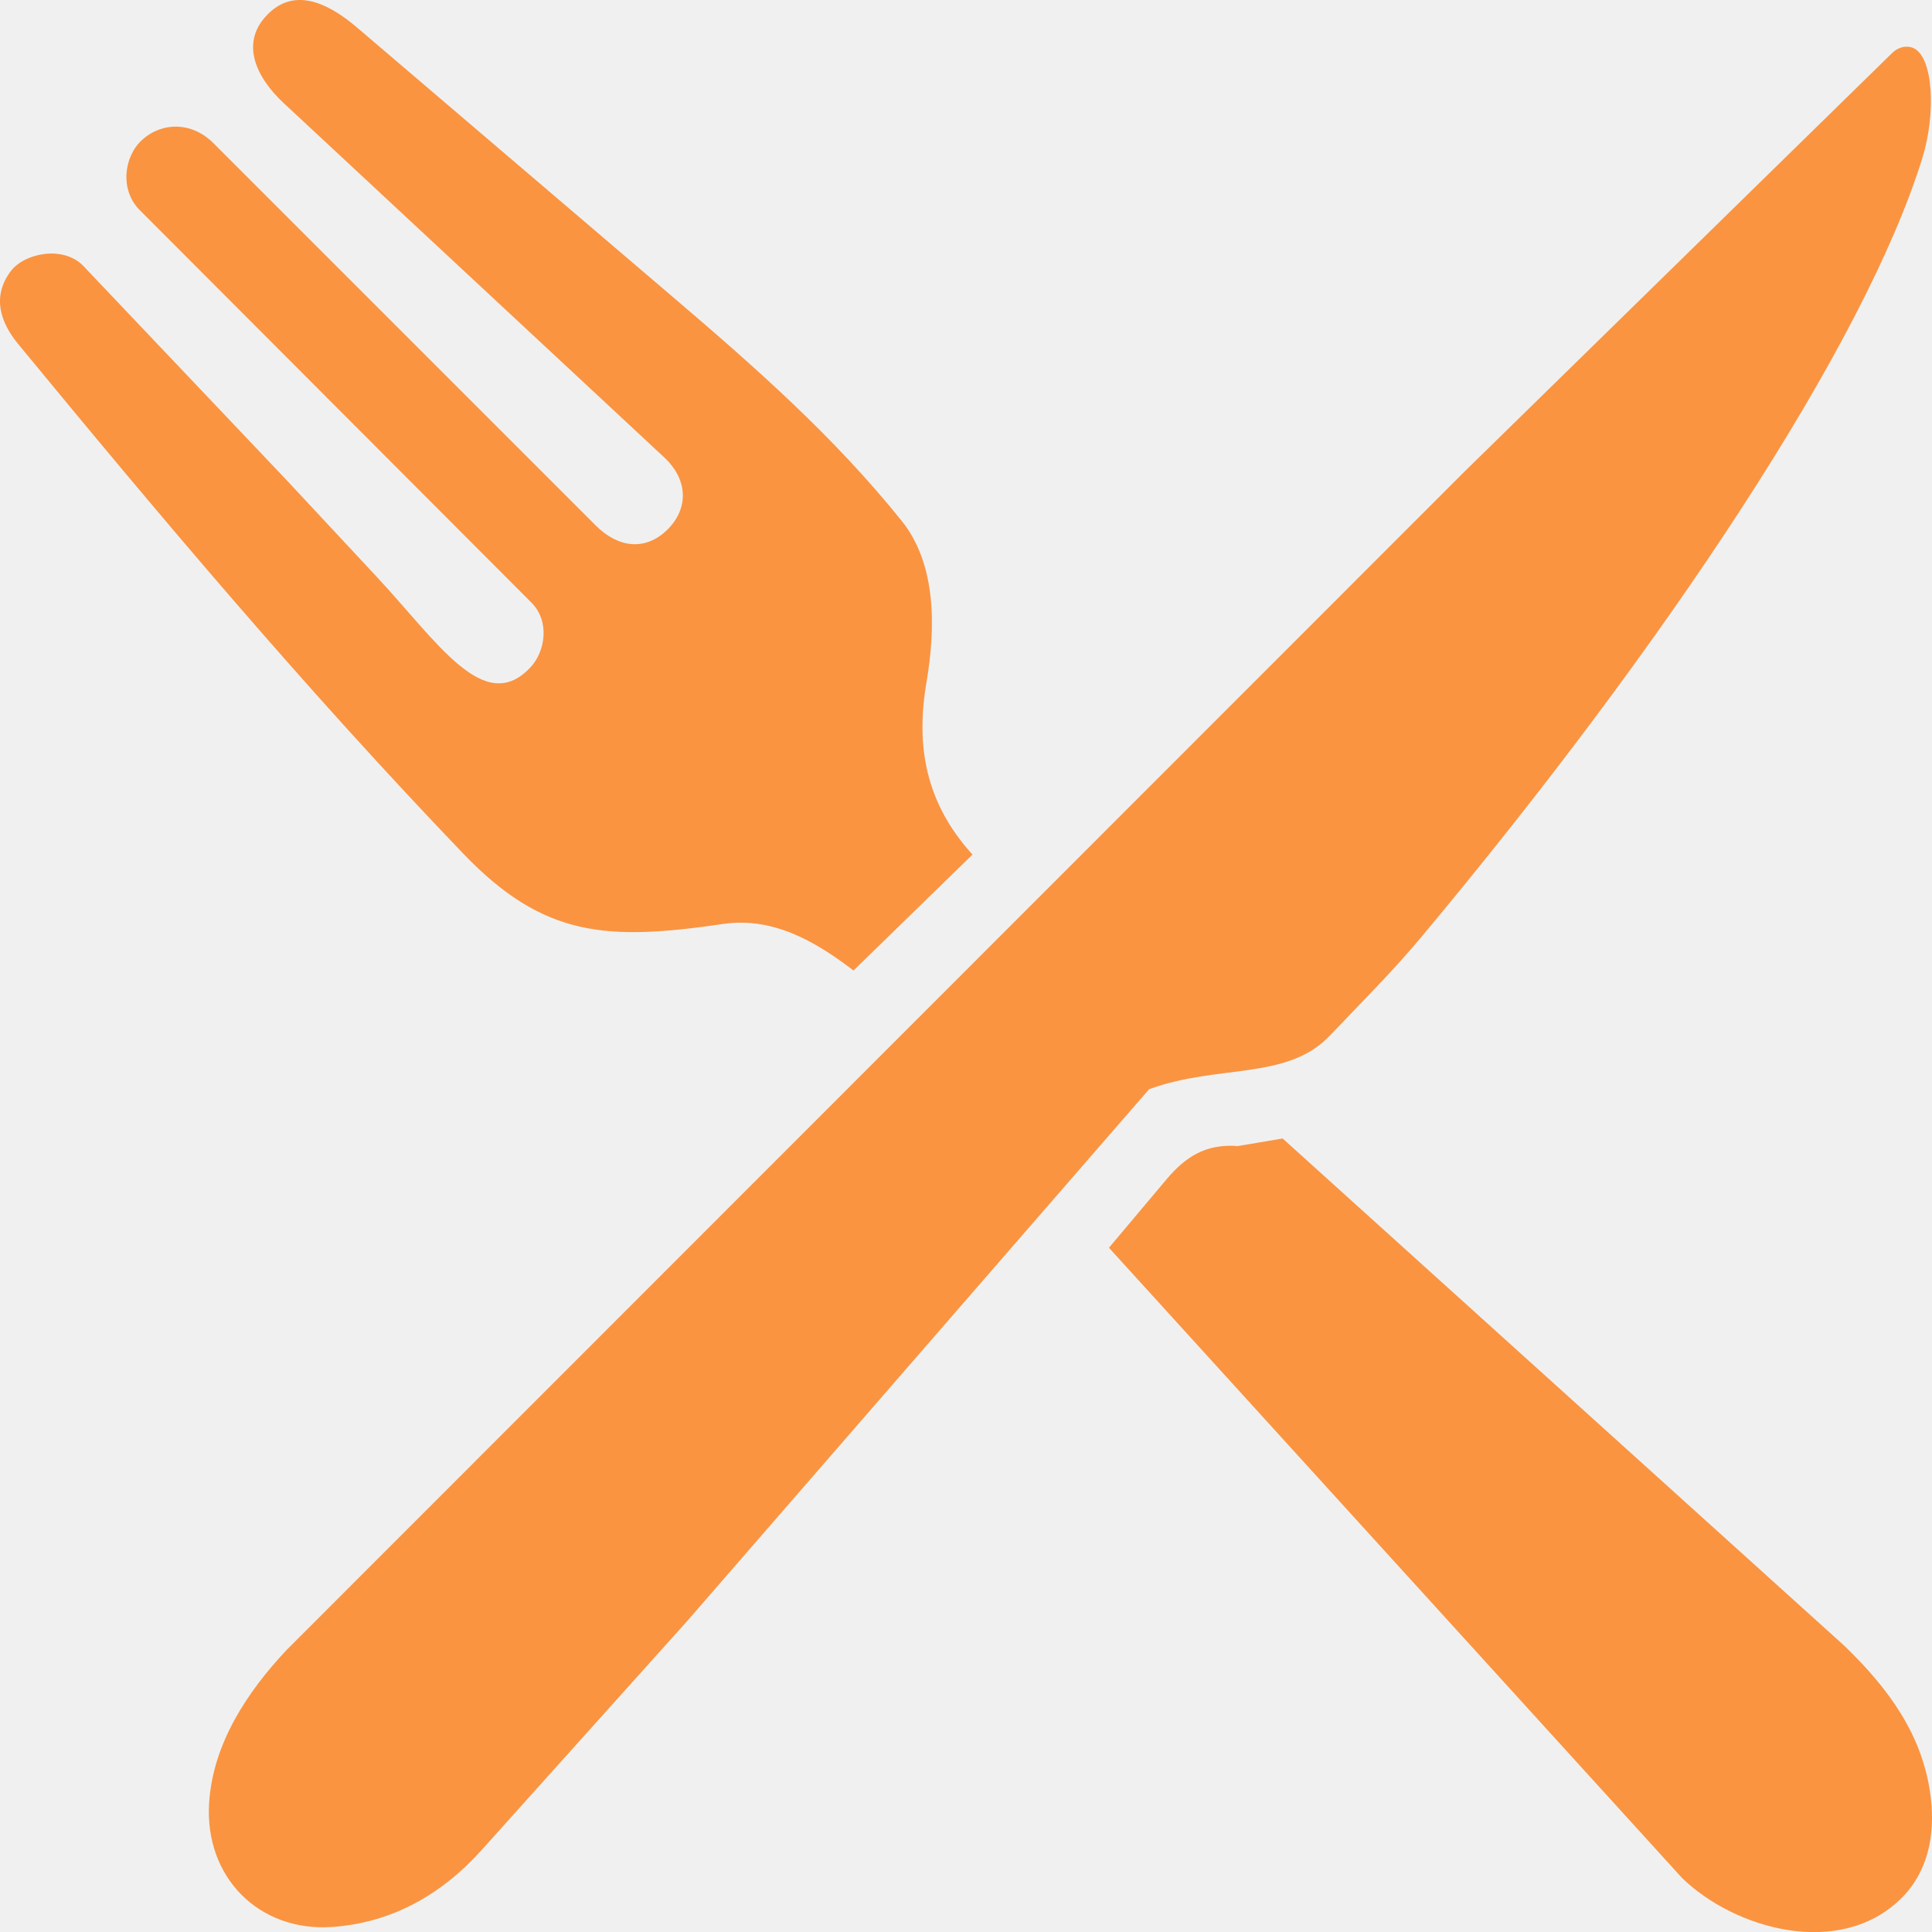
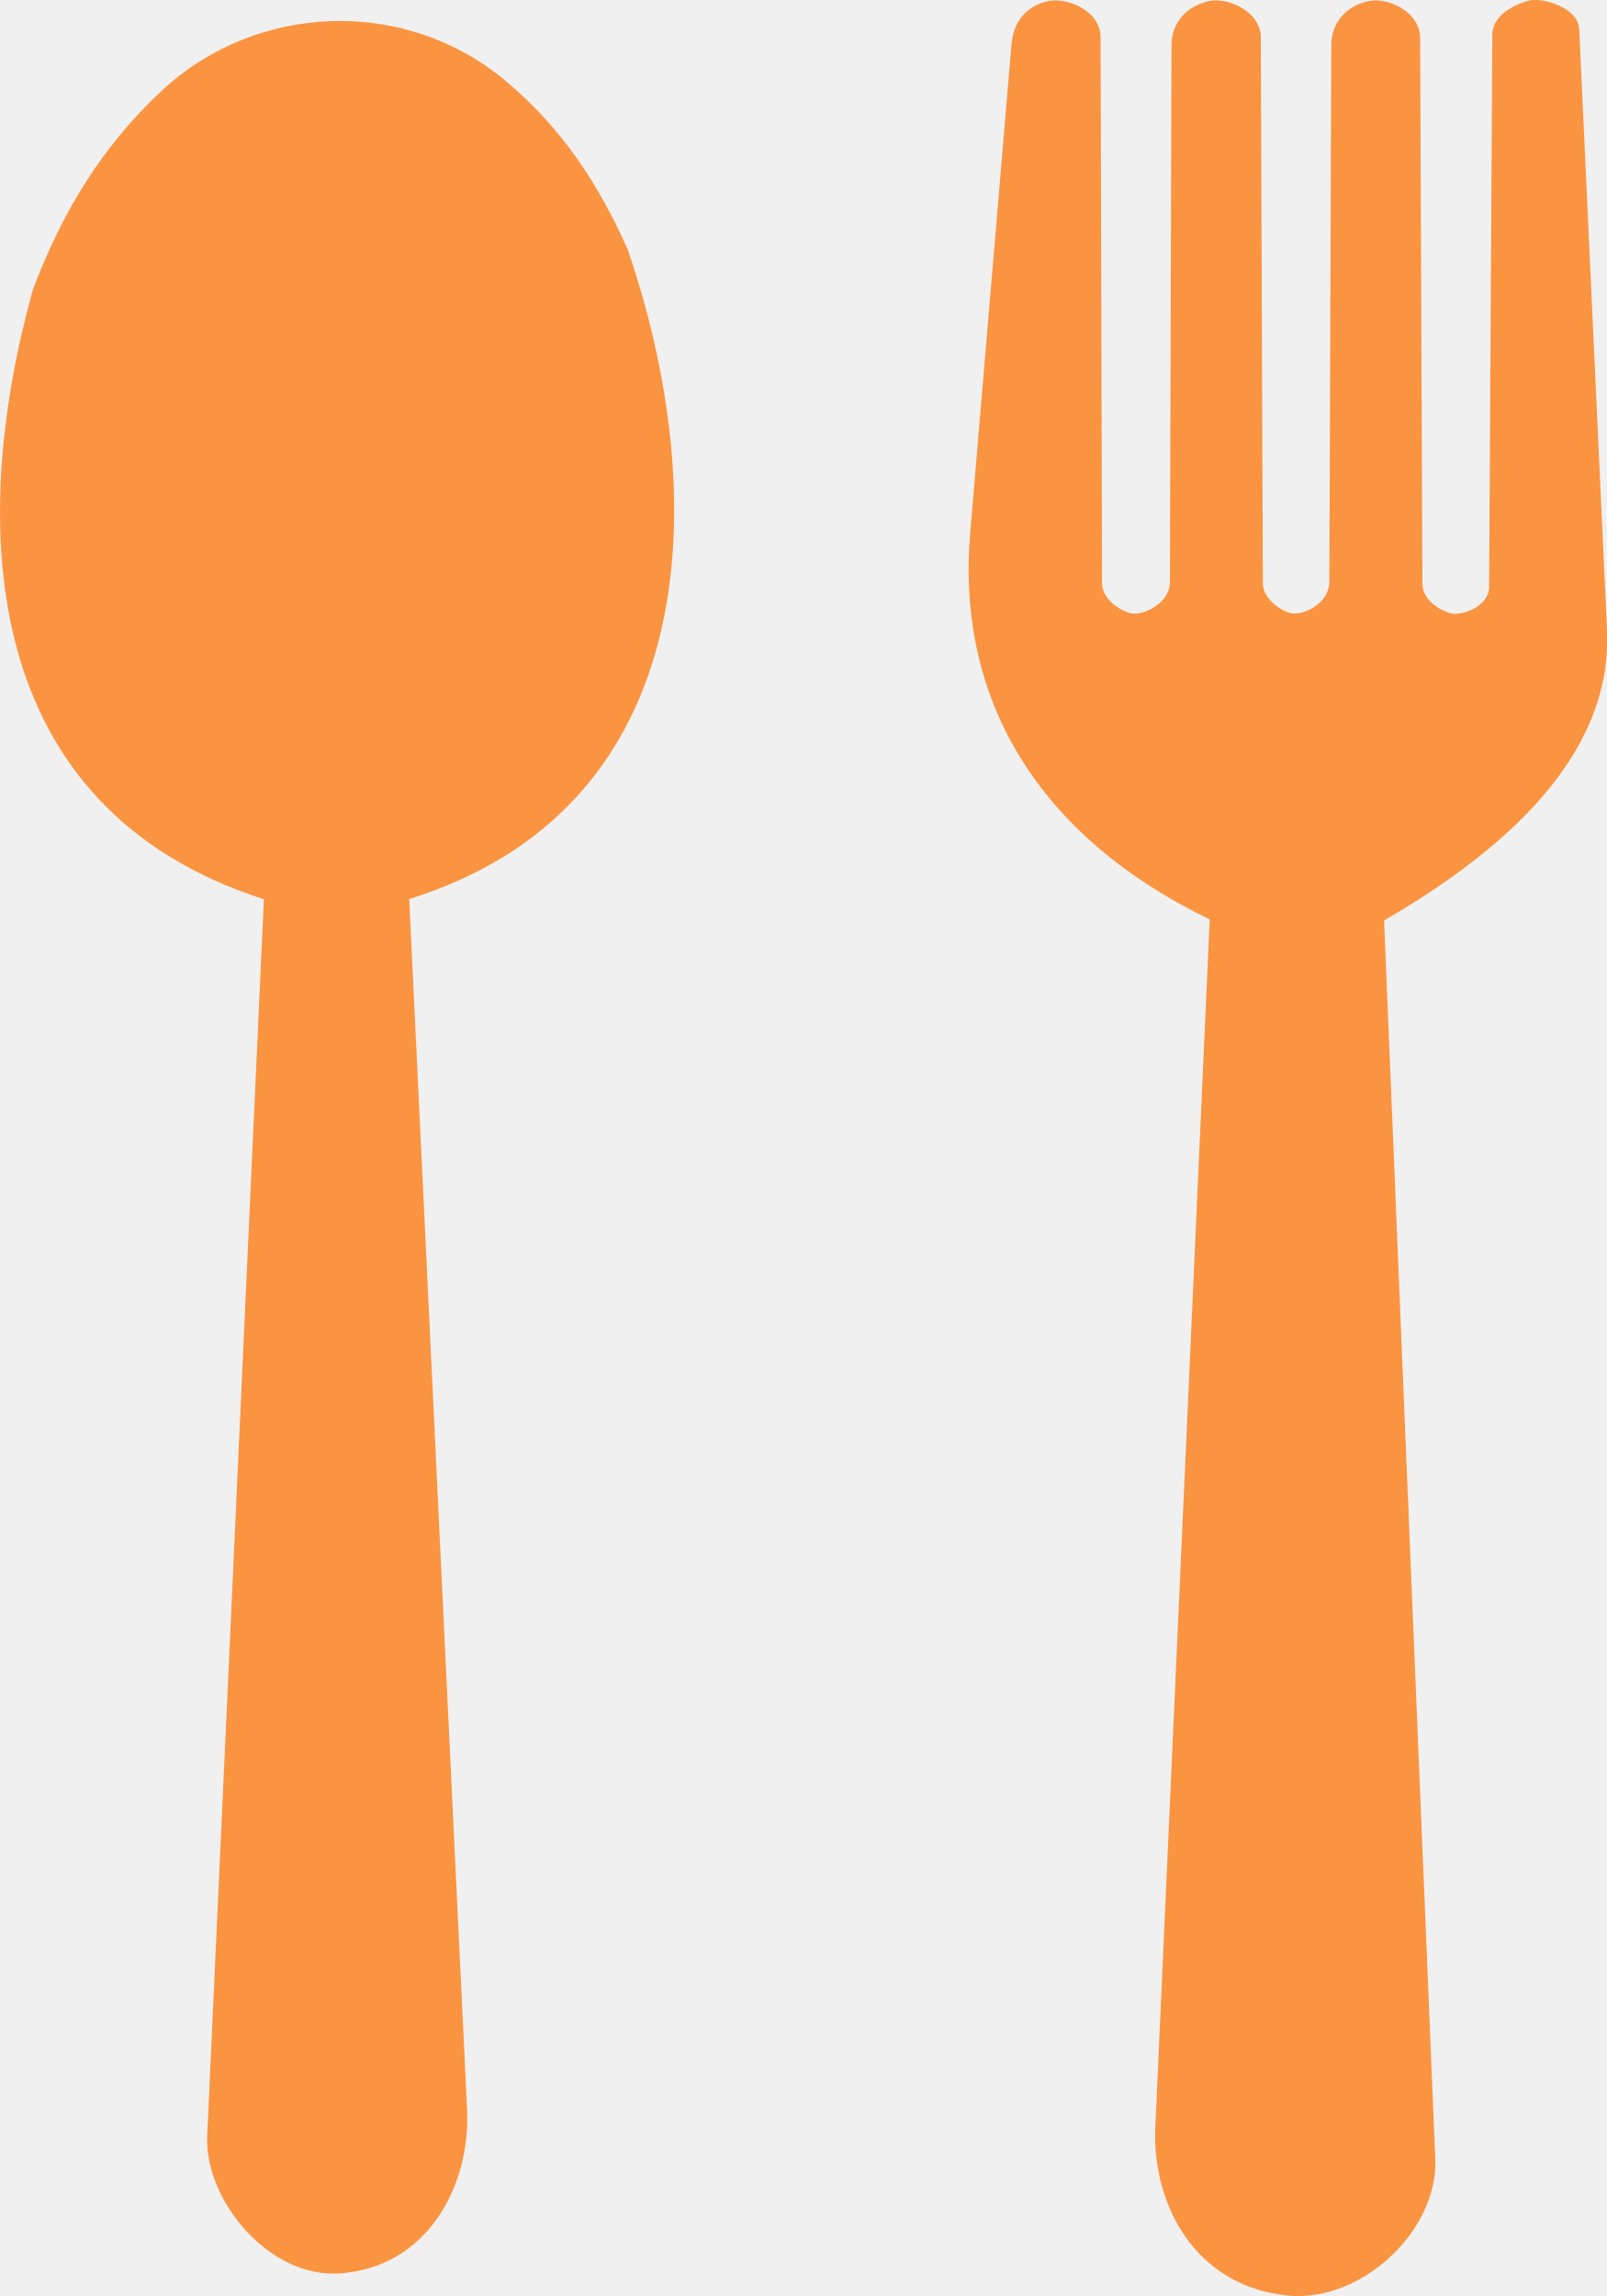
- <svg xmlns="http://www.w3.org/2000/svg" preserveAspectRatio="none" width="36" height="36" viewBox="0 0 36 36" fill="none">
-   <path d="M12.794 30.218L8.975 34.472C8.231 35.301 7.299 35.834 6.174 35.907C4.824 35.994 3.807 34.978 3.897 33.591C3.967 32.498 4.598 31.533 5.344 30.741L27.286 8.79L35.26 0.985C35.374 0.874 35.53 0.843 35.646 0.892C36.032 1.053 36.072 2.129 35.823 2.936C34.744 6.432 31.02 12.029 26.494 17.449C25.932 18.122 25.362 18.683 24.78 19.297C23.984 20.138 22.694 19.825 21.412 20.296L12.794 30.218Z" fill="#FA9441" />
-   <path d="M0.343 6.416C0 6.001 -0.152 5.521 0.202 5.051C0.454 4.717 1.182 4.563 1.56 4.963L5.341 8.947L7.003 10.73C8.161 11.971 9.019 13.345 9.878 12.442C10.164 12.141 10.25 11.576 9.901 11.227L2.603 3.914C2.229 3.54 2.306 2.915 2.65 2.605C3.029 2.264 3.581 2.273 3.973 2.664L11.103 9.794C11.526 10.216 12.03 10.264 12.43 9.875C12.83 9.486 12.831 8.945 12.374 8.52L5.283 1.918C4.78 1.45 4.434 0.771 5.032 0.225C5.559 -0.255 6.197 0.122 6.666 0.524L12.525 5.523C14.063 6.835 15.534 8.128 16.802 9.706C17.462 10.527 17.43 11.732 17.264 12.712C17.059 13.91 17.251 14.966 18.121 15.924L15.904 18.084C15.172 17.523 14.386 17.083 13.473 17.217C11.319 17.532 10.134 17.472 8.636 15.91C5.713 12.863 3.026 9.675 0.343 6.416Z" fill="#FA9441" />
-   <path d="M31.344 34.995L20.664 23.25L21.734 21.978C22.094 21.55 22.472 21.31 23.066 21.355L23.9 21.214L34.366 30.666C35.185 31.456 35.839 32.336 35.977 33.494C36.065 34.224 35.91 34.901 35.419 35.381C34.276 36.498 32.325 35.947 31.344 34.995Z" fill="#FA9441" />
+ <svg xmlns="http://www.w3.org/2000/svg" preserveAspectRatio="none" overflow="visible" style="display: block;" width="14" height="20" viewBox="0 0 14 20" fill="none">
+   <g id="_ë ì´ì´_1" clip-path="url(#clip0_0_41)">
+     <path id="Vector" d="M4.069 18.373C4.101 19.043 3.722 19.751 2.959 19.803C2.341 19.846 1.78 19.161 1.805 18.606L2.299 7.833C-0.177 7.039 -0.287 4.592 0.286 2.524C0.535 1.863 0.88 1.281 1.415 0.785C2.237 0.023 3.526 -0.027 4.398 0.699C4.894 1.112 5.214 1.602 5.468 2.172C6.197 4.295 6.15 7.025 3.565 7.831L4.069 18.373Z" fill="#FA9441" />
+     <path id="Vector_2" d="M12.973 5.105L13.001 0.3C13.001 0.13 13.206 0.033 13.321 0.005C13.444 -0.024 13.75 0.068 13.758 0.254L14 5.486C14.051 6.601 13.073 7.428 12.058 8.018L12.504 18.81C12.529 19.428 11.863 20.059 11.22 19.996C10.407 19.915 10.035 19.198 10.065 18.529L10.539 8.009C9.035 7.281 8.33 6.087 8.452 4.642L8.811 0.398C8.823 0.194 8.942 0.048 9.135 0.009C9.298 -0.024 9.587 0.093 9.588 0.325L9.601 5.084C9.601 5.226 9.779 5.331 9.859 5.344C9.967 5.361 10.192 5.251 10.192 5.072L10.206 0.393C10.206 0.189 10.347 0.049 10.535 0.009C10.693 -0.025 10.982 0.097 10.984 0.325L11.002 5.082C11.002 5.223 11.176 5.332 11.258 5.343C11.374 5.357 11.58 5.247 11.581 5.068L11.598 0.392C11.598 0.188 11.739 0.045 11.931 0.008C12.089 -0.023 12.37 0.1 12.372 0.33L12.392 5.083C12.392 5.24 12.57 5.331 12.655 5.345C12.74 5.359 12.973 5.287 12.974 5.106L12.973 5.105Z" fill="#FA9441" />
+   </g>
+   <defs>
+     <clipPath id="clip0_0_41">
+       <rect width="14" height="20" fill="white" />
+     </clipPath>
+   </defs>
</svg>
